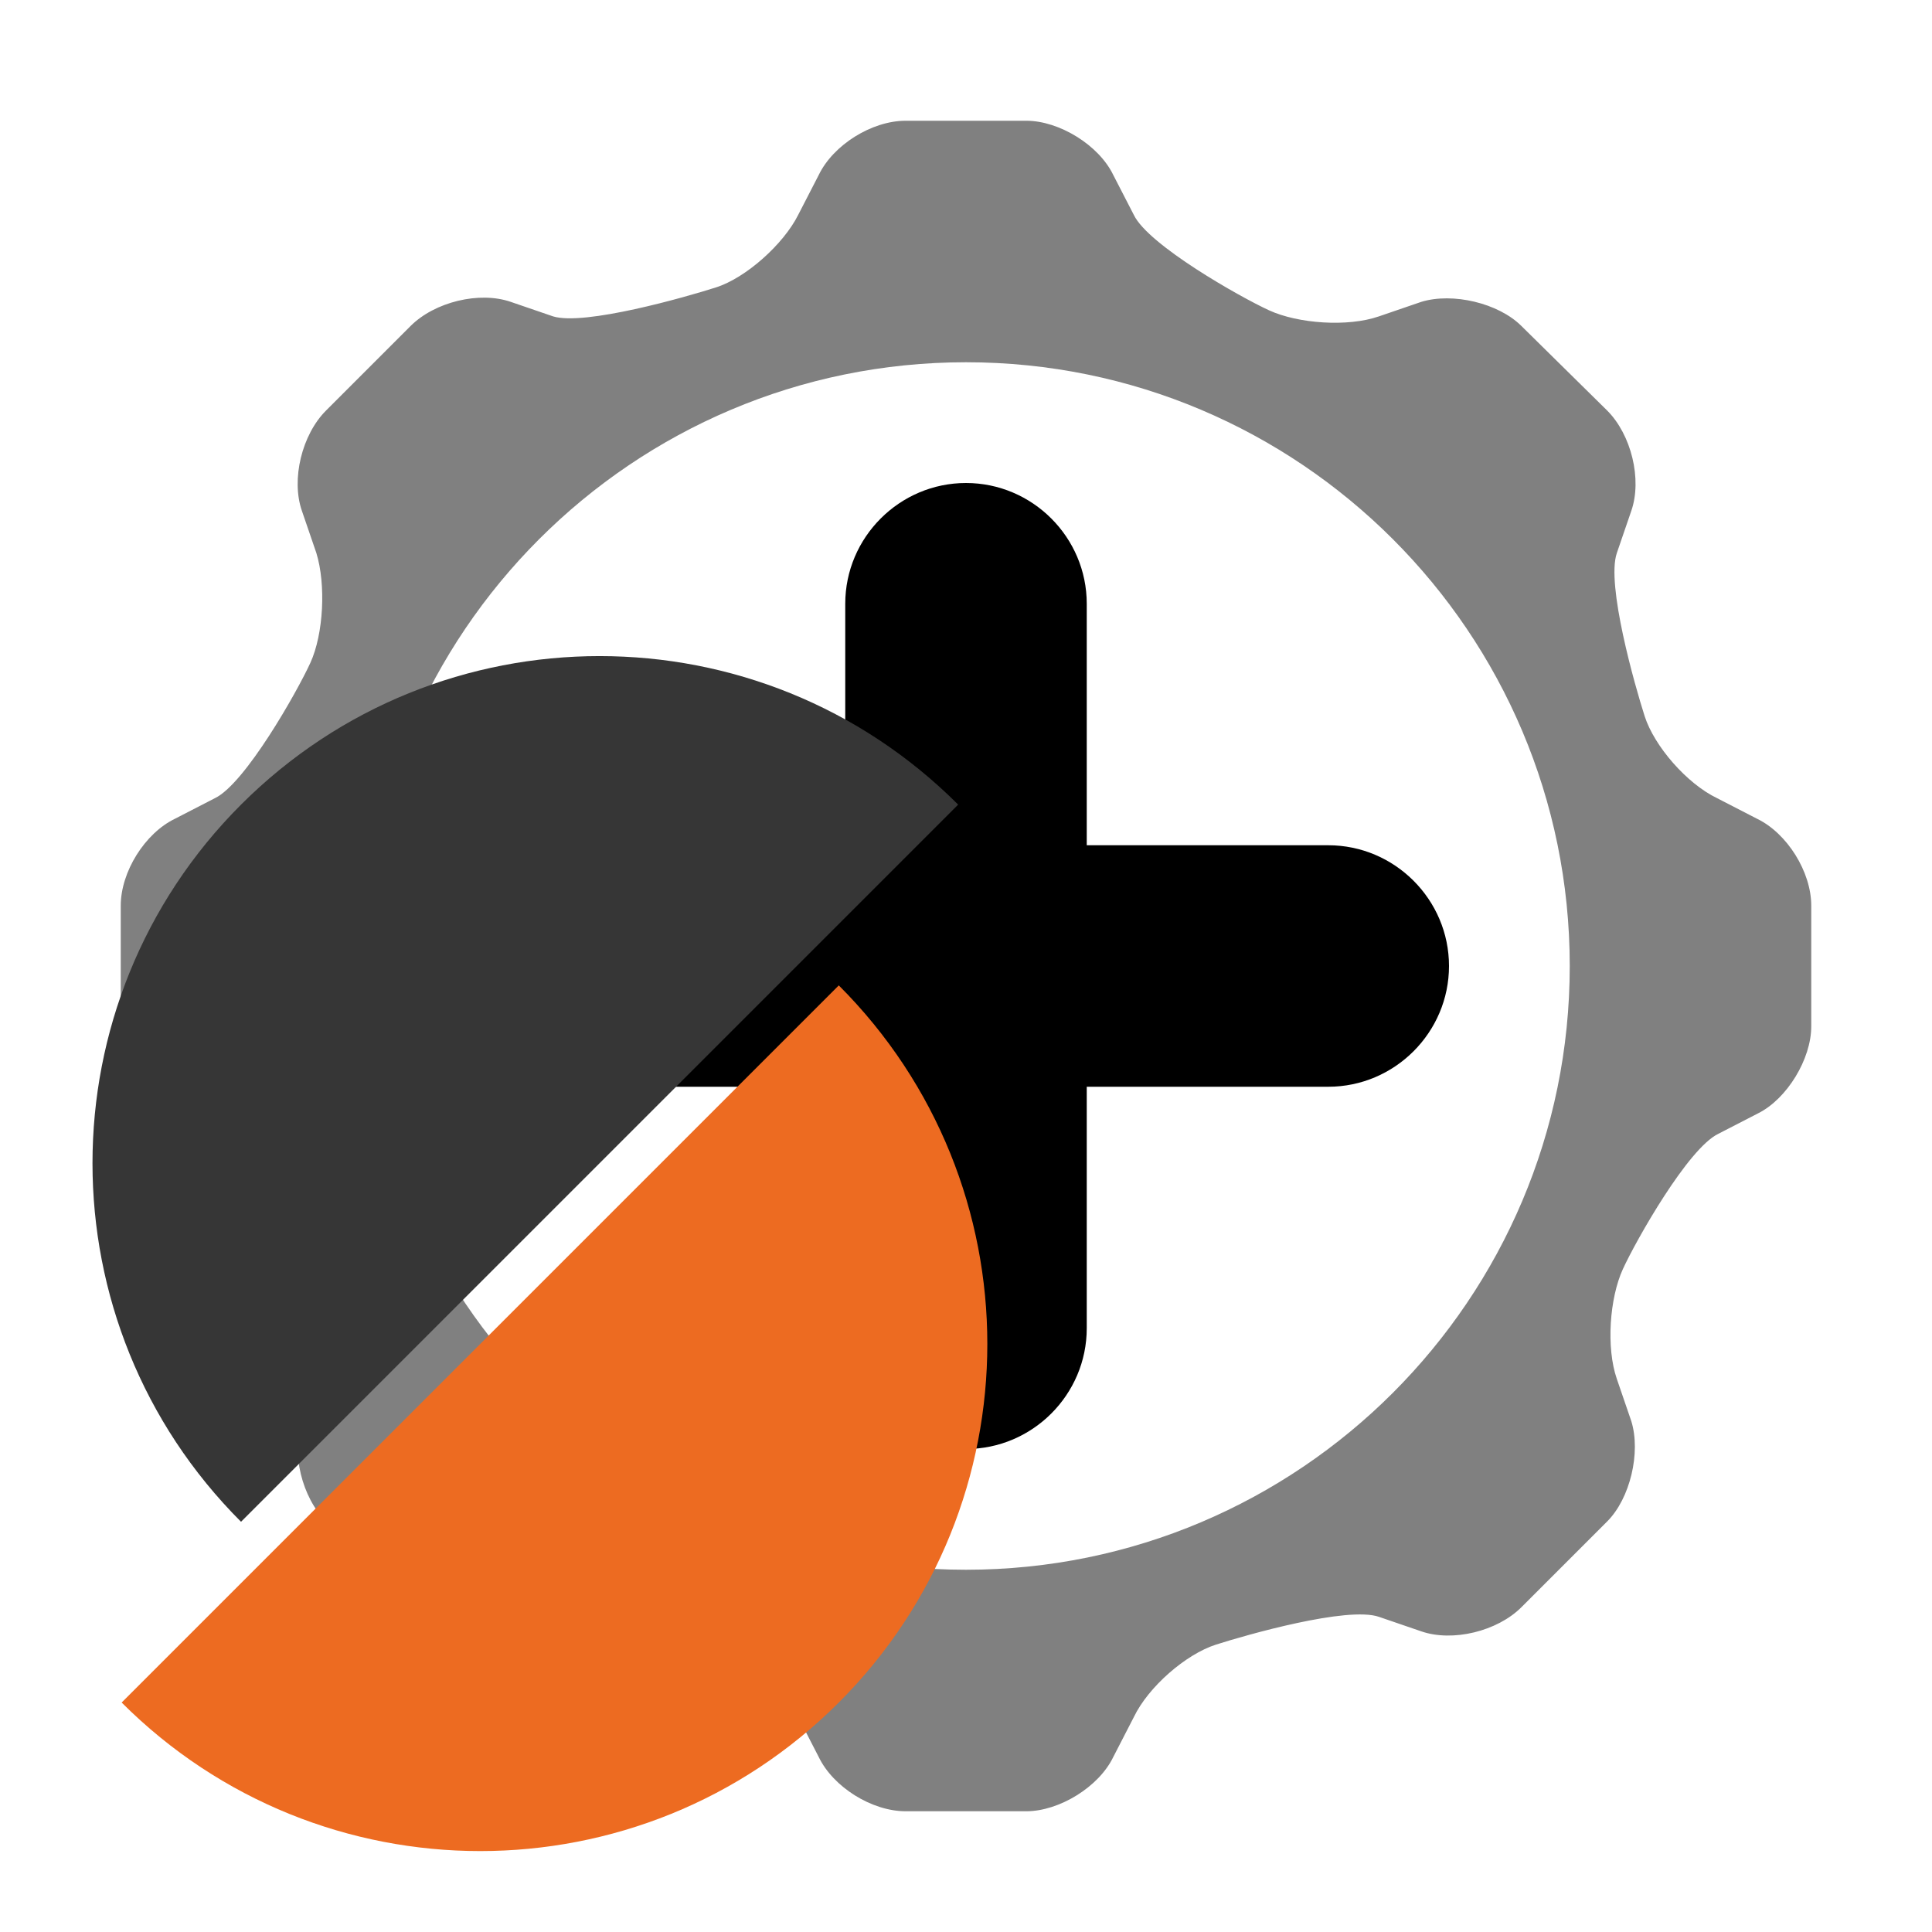
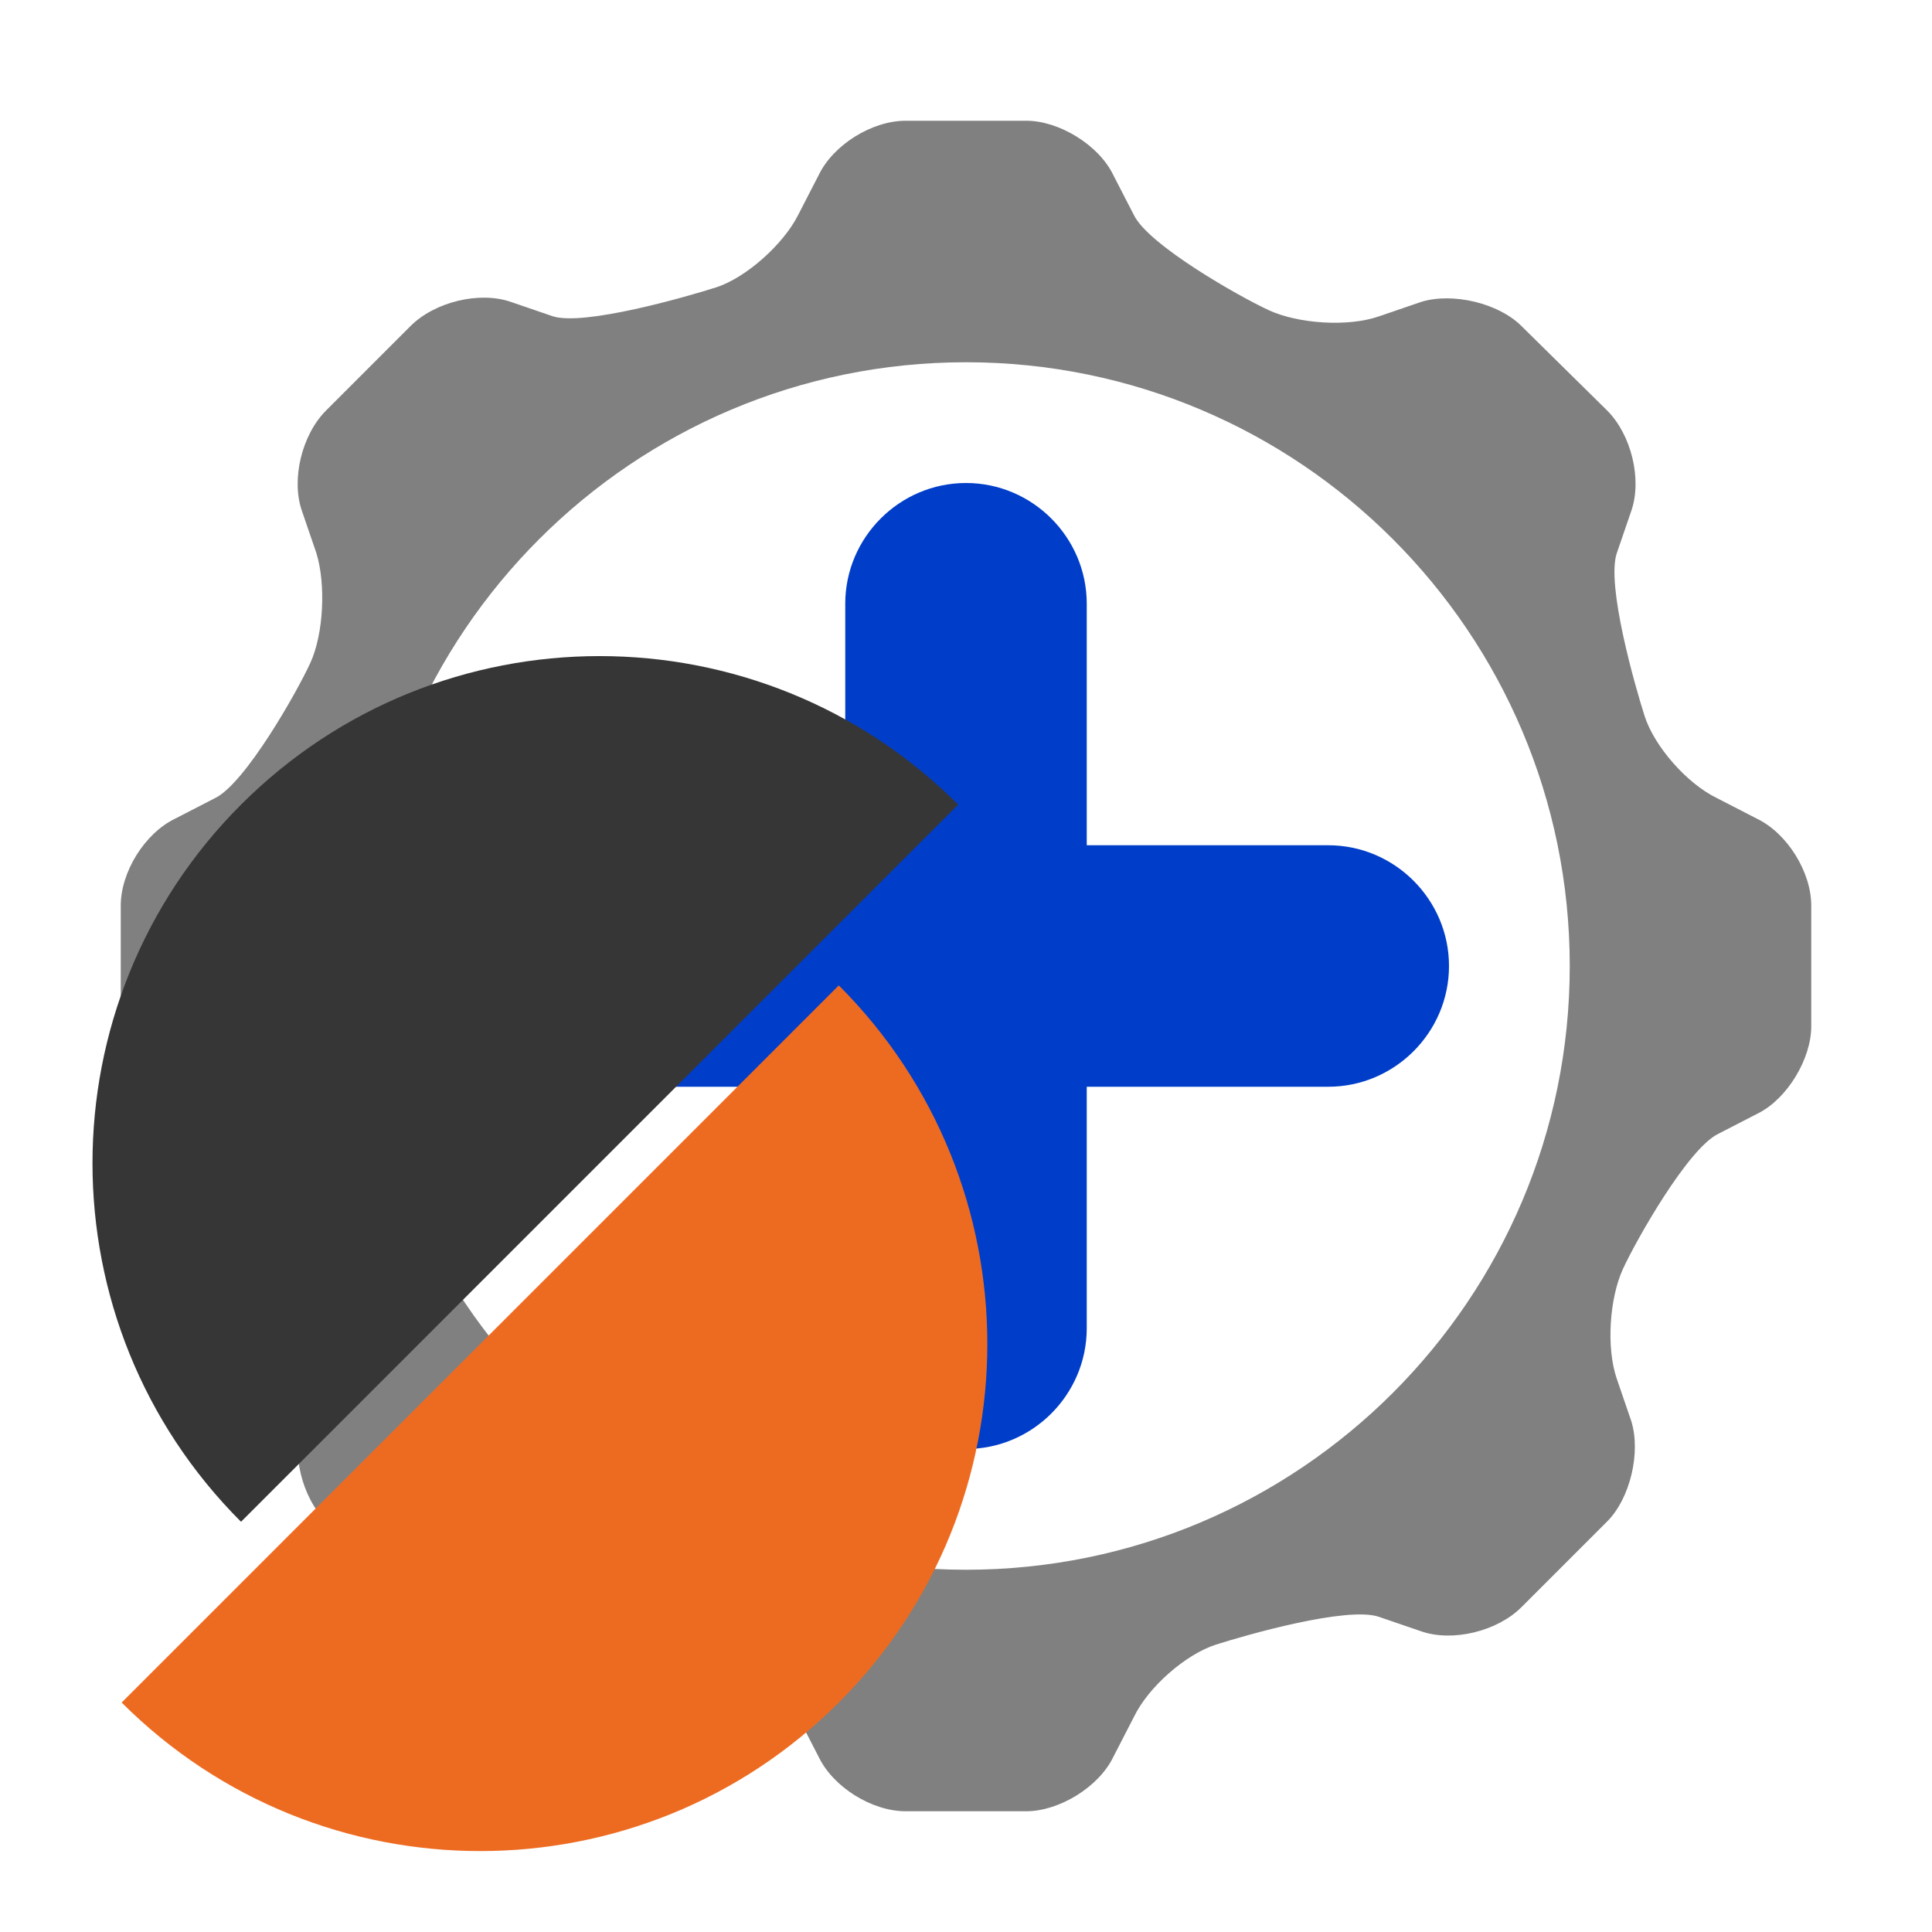
<svg xmlns="http://www.w3.org/2000/svg" version="1.0" id="Layer_1" x="0px" y="0px" viewBox="0 0 16 16" enable-background="new 0 0 16 16" xml:space="preserve">
  <g id="import_x5F_config">
    <g>
      <path fill="#808080" d="M14.22,6.61c-0.25-0.12-0.52-0.43-0.6-0.68s-0.32-1.09-0.23-1.35l0.12-0.35c0.09-0.26,0-0.63-0.2-0.83    L12.6,2.7c-0.19-0.19-0.57-0.28-0.83-0.2l-0.35,0.12c-0.26,0.09-0.67,0.06-0.91-0.05s-1-0.54-1.12-0.79L9.22,1.45    C9.1,1.2,8.77,1,8.5,1h-1C7.22,1,6.9,1.2,6.78,1.45L6.61,1.78C6.49,2.02,6.18,2.3,5.93,2.38S4.84,2.7,4.58,2.62L4.23,2.5    C3.97,2.41,3.6,2.5,3.4,2.7L2.7,3.4C2.5,3.6,2.41,3.97,2.5,4.23l0.12,0.35C2.7,4.84,2.68,5.25,2.57,5.49s-0.54,1-0.79,1.12    L1.45,6.78C1.2,6.9,1,7.22,1,7.5v1c0,0.27,0.2,0.6,0.45,0.72l0.33,0.17c0.25,0.12,0.52,0.43,0.6,0.68s0.32,1.09,0.23,1.35    L2.5,11.77c-0.09,0.26,0,0.63,0.2,0.83L3.4,13.3c0.19,0.19,0.57,0.28,0.83,0.2l0.35-0.12c0.26-0.09,0.67-0.06,0.91,0.05    s1,0.54,1.12,0.79l0.17,0.33C6.9,14.8,7.22,15,7.5,15h1c0.27,0,0.6-0.2,0.72-0.45l0.17-0.33c0.12-0.25,0.43-0.52,0.68-0.6    s1.09-0.32,1.35-0.23l0.35,0.12c0.26,0.09,0.63,0,0.83-0.2l0.71-0.71c0.19-0.19,0.28-0.57,0.2-0.83l-0.12-0.35    c-0.09-0.26-0.06-0.67,0.05-0.91s0.54-1,0.79-1.12l0.33-0.17C14.8,9.1,15,8.77,15,8.5v-1c0-0.28-0.2-0.6-0.45-0.72L14.22,6.61z     M8,13c-2.76,0-5-2.24-5-5s2.24-5,5-5s5,2.24,5,5S10.76,13,8,13z" />
    </g>
    <g>
-       <path fill="##003ec9" d="M8,12c-0.55,0-1-0.45-1-1V5c0-0.55,0.45-1,1-1s1,0.45,1,1v6C9,11.55,8.55,12,8,12z" />
+       <path fill="#003ec9" d="M8,12c-0.55,0-1-0.45-1-1V5c0-0.55,0.45-1,1-1s1,0.45,1,1v6C9,11.55,8.55,12,8,12z" />
    </g>
    <g>
-       <path fill="##003ec9" d="M11,9H5C4.45,9,4,8.55,4,8s0.45-1,1-1h6c0.55,0,1,0.45,1,1S11.55,9,11,9z" />
+       <path fill="#003ec9" d="M11,9H5C4.45,9,4,8.55,4,8s0.45-1,1-1h6c0.55,0,1,0.45,1,1S11.55,9,11,9z" />
    </g>
  </g>
  <g id="prusa_logo" transform="matrix(0.01746785,0,0,0.01746785,-2.533301,3.400617)">
    <path fill="#363636" d="m 599.3,186.8 c -93.9,-93.9 -246.1,-93.9 -340,0 -93.9,93.9 -93.9,246.1 0,340 z" />
    <path fill="#ed6b21" d="m 202.7,612.5 c 93.9,93.9 246.1,93.9 340,0 93.9,-93.9 93.9,-246.1 0,-340" />
  </g>
</svg>
